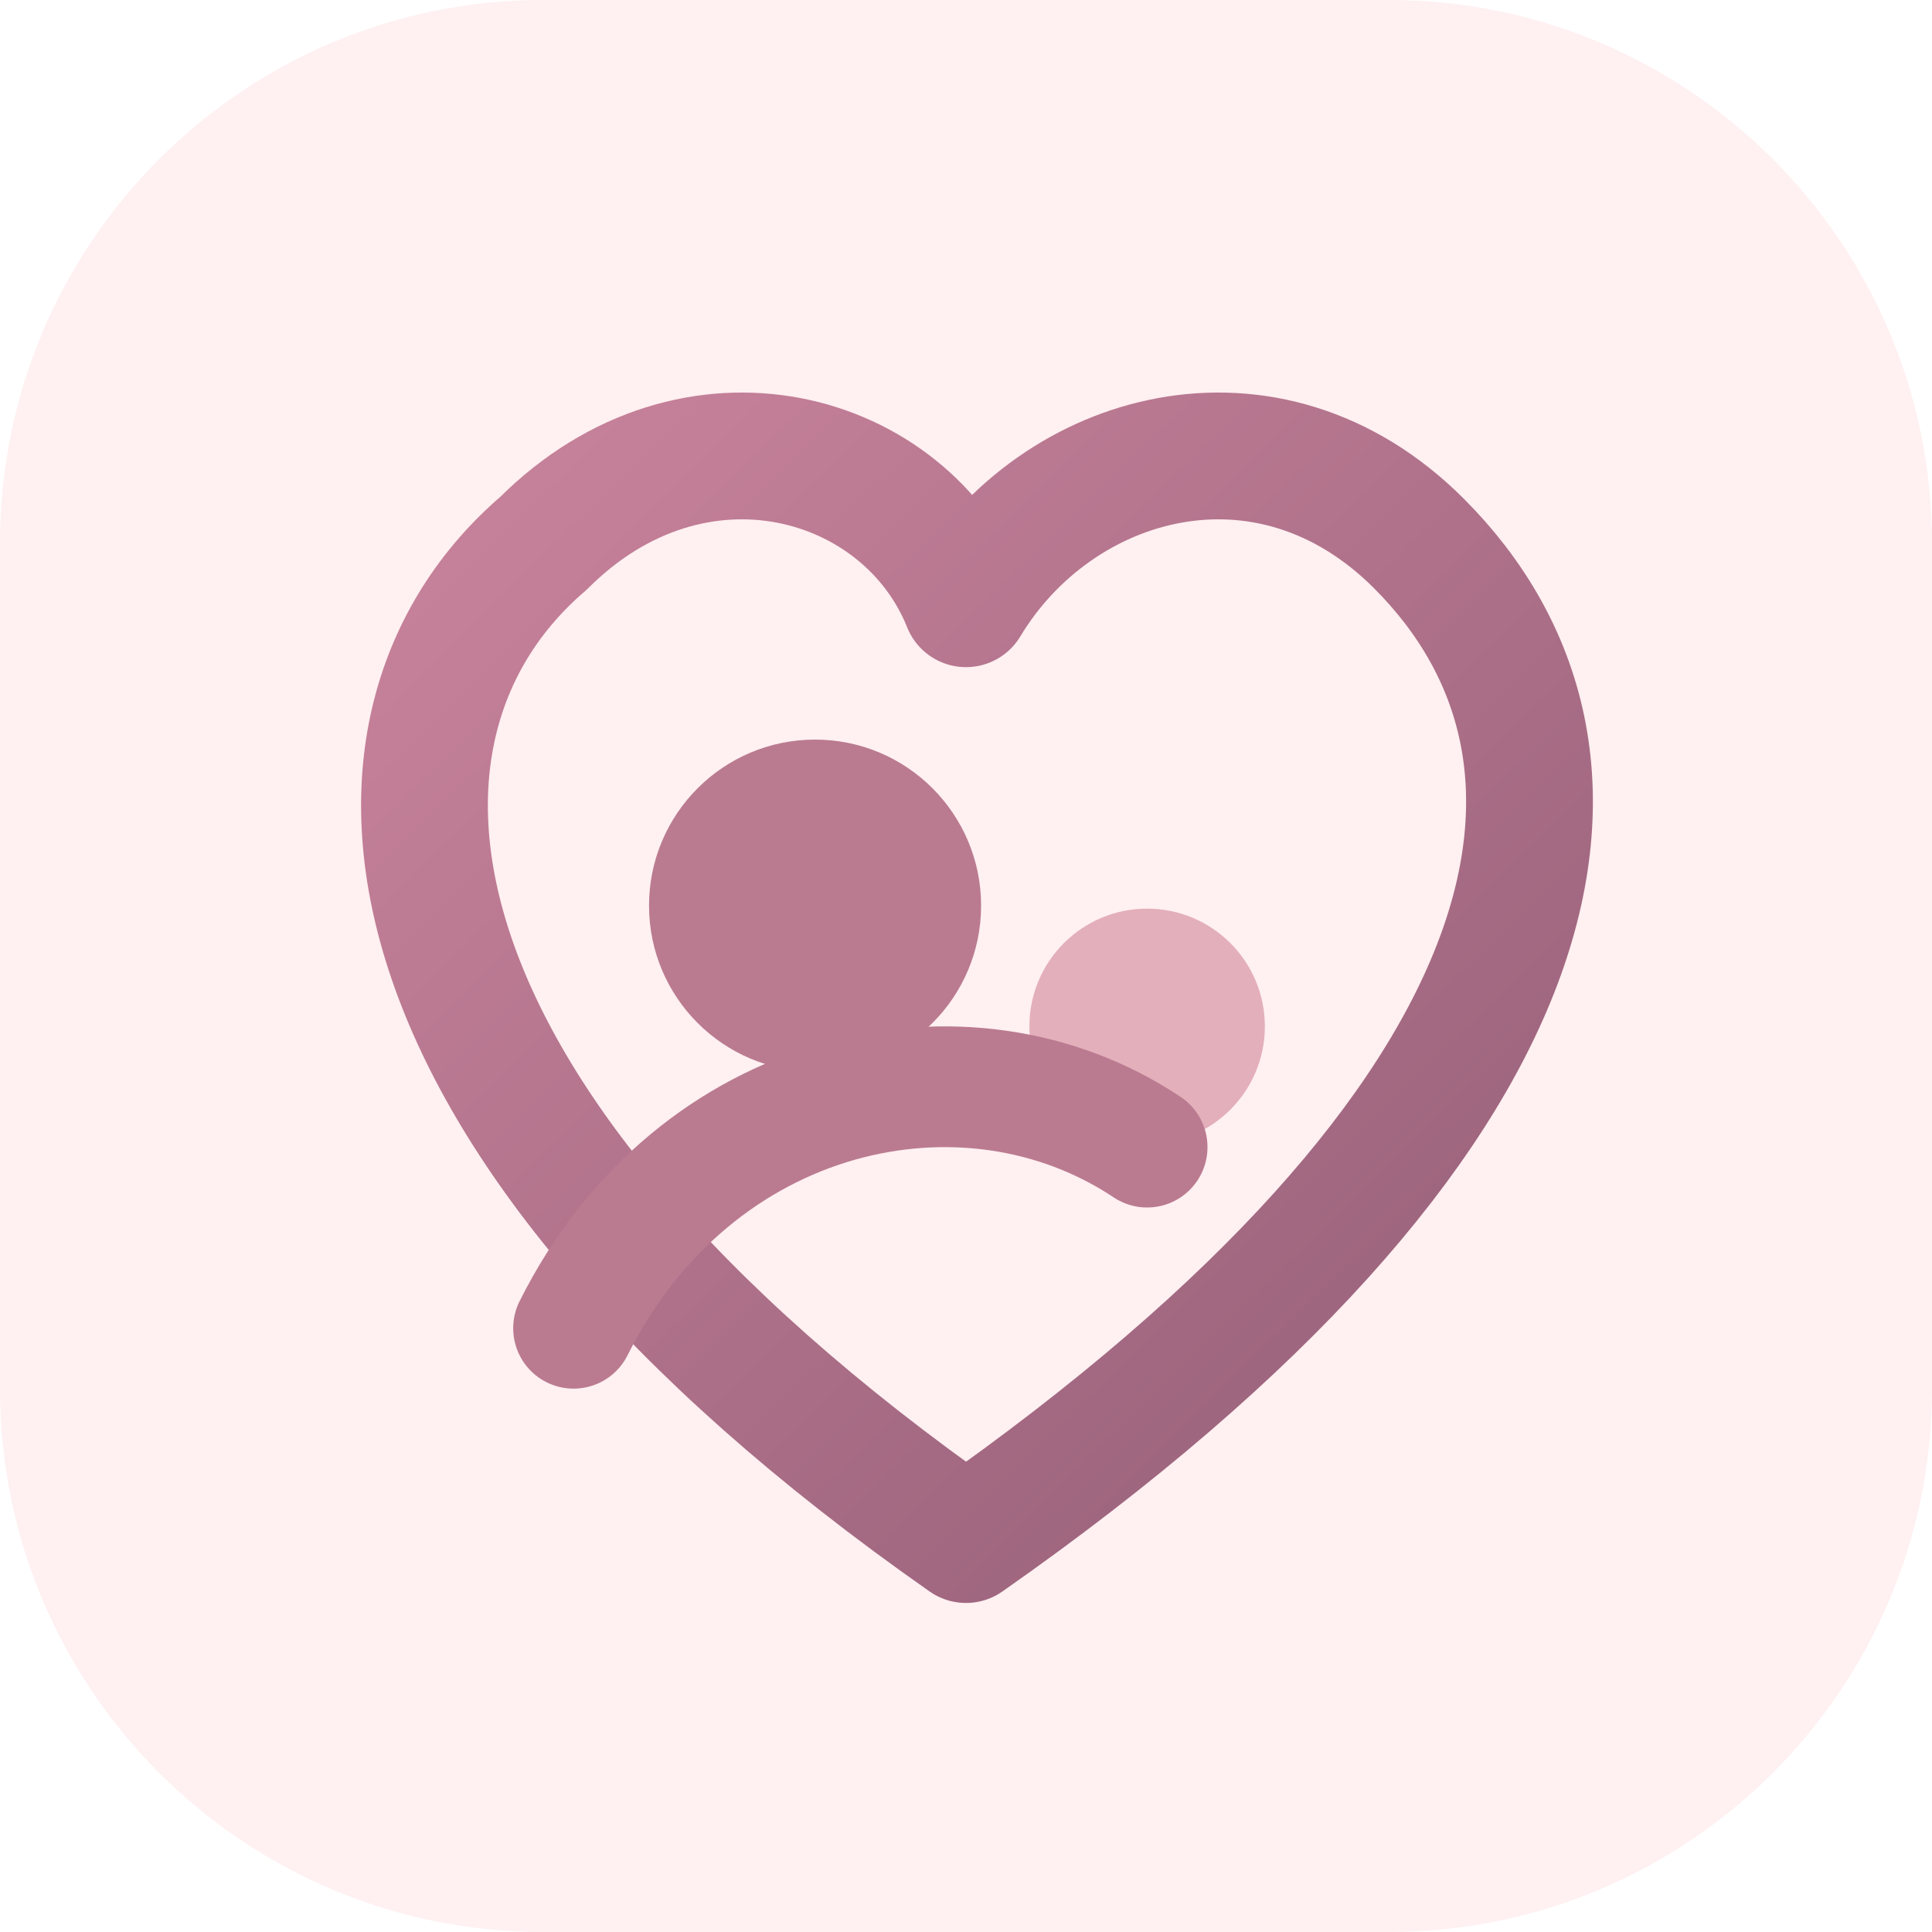
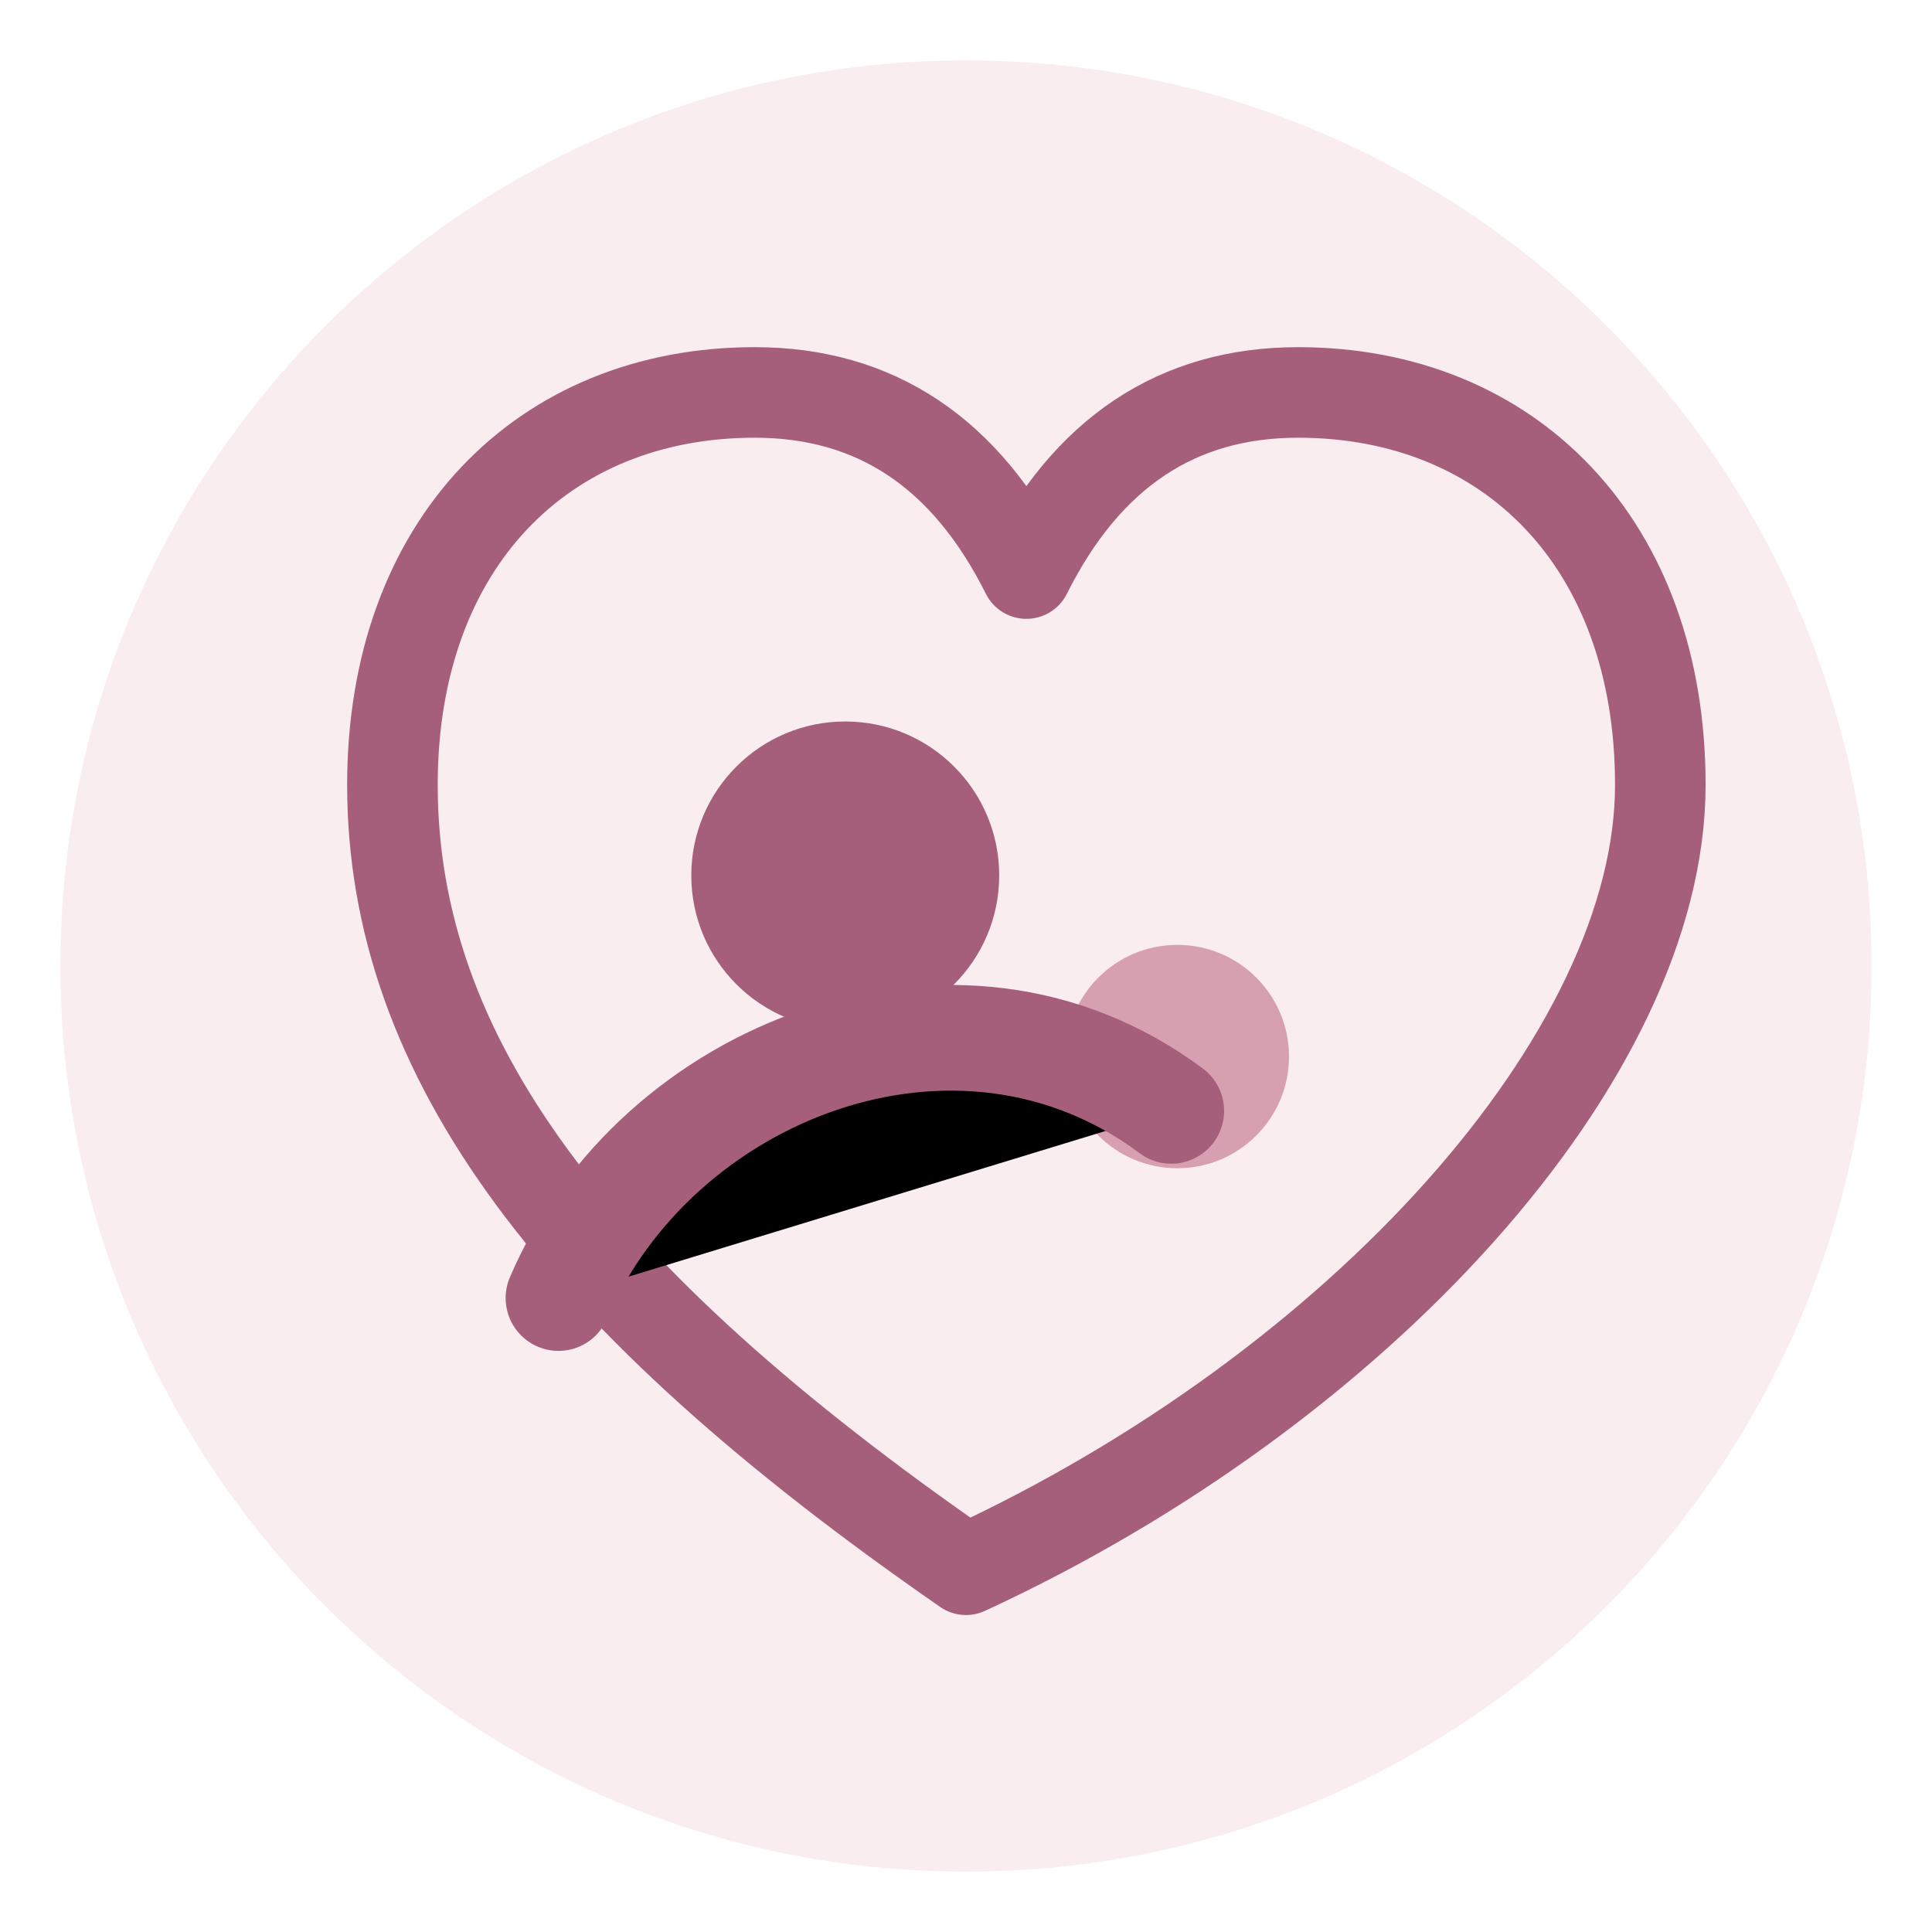
<svg xmlns="http://www.w3.org/2000/svg" viewBox="0 0 64 64" role="img" aria-label="Мама и малыш">
-   <defs>
-     <linearGradient id="a" x1="0" y1="0" x2="1" y2="1">
-       <stop stop-color="#c8839b" />
-       <stop offset="1" stop-color="#955f78" />
-     </linearGradient>
-   </defs>
-   <rect width="64" height="64" rx="18" fill="#fff0f1" />
-   <path d="M32 51C12 37 11 24 18 18c5-5 12-3 14 2 3-5 10-7 15-2 7 7 5 19-15 33z" fill="none" stroke="url(#a)" stroke-width="4.2" stroke-linejoin="round" />
-   <circle cx="27" cy="30" r="5.5" fill="#ba7b91" />
-   <circle cx="38" cy="34" r="3.9" fill="#e3afba" />
-   <path d="M19 44c4-8 13-10 19-6" fill="none" stroke="#ba7b91" stroke-width="4" stroke-linecap="round" />
+   <circle cx="32" cy="32" r="30" fill="#F9EDF0" />
+   <path d="M32 52C19 43 13 35 13 26c0-8 5-13 12-13 4 0 7 2 9 6 2-4 5-6 9-6 7 0 12 5 12 13 0 9-10 20-23 26Z" fill="none" stroke="#A65F7A" stroke-width="3" stroke-linejoin="round" />
+   <circle cx="28" cy="29" r="5.1" fill="#A65F7A" />
+   <circle cx="39" cy="35" r="3.7" fill="#D7A0B0" />
+   <path d="M18.5 43c3.2-7.5 13.2-11.5 20.3-6.2" stroke="#A65F7A" stroke-width="3.5" stroke-linecap="round" />
</svg>
